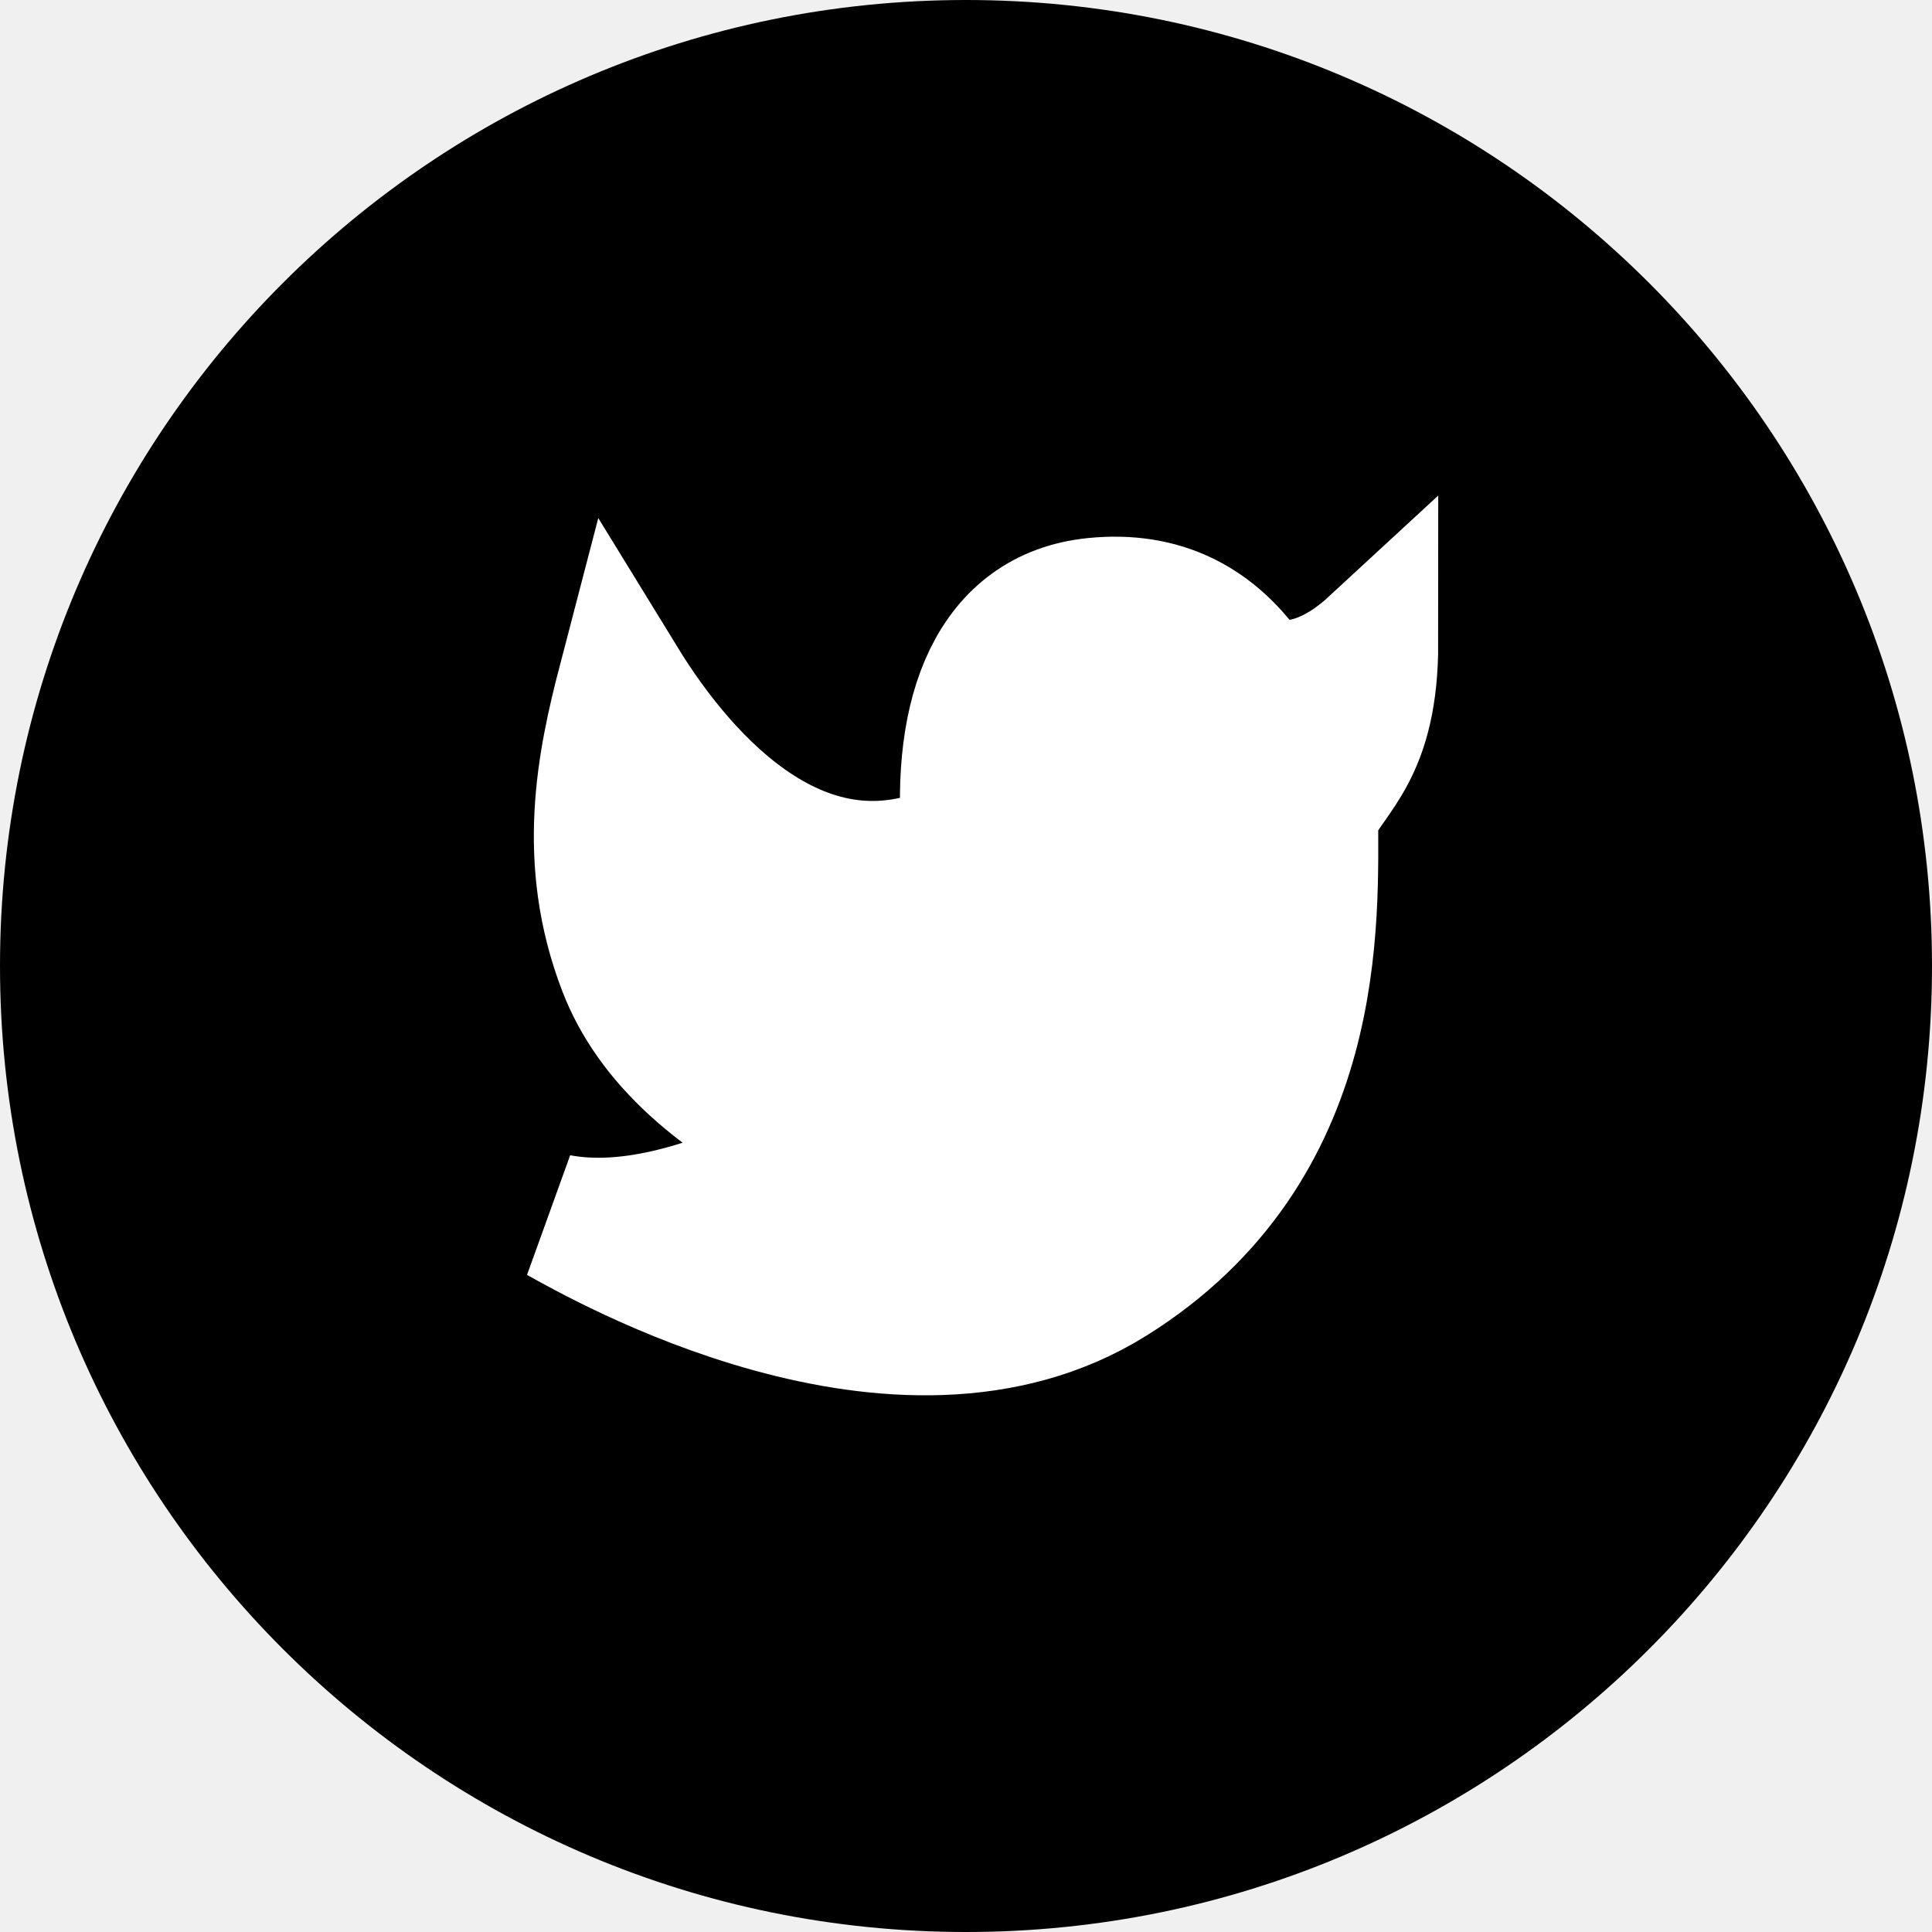
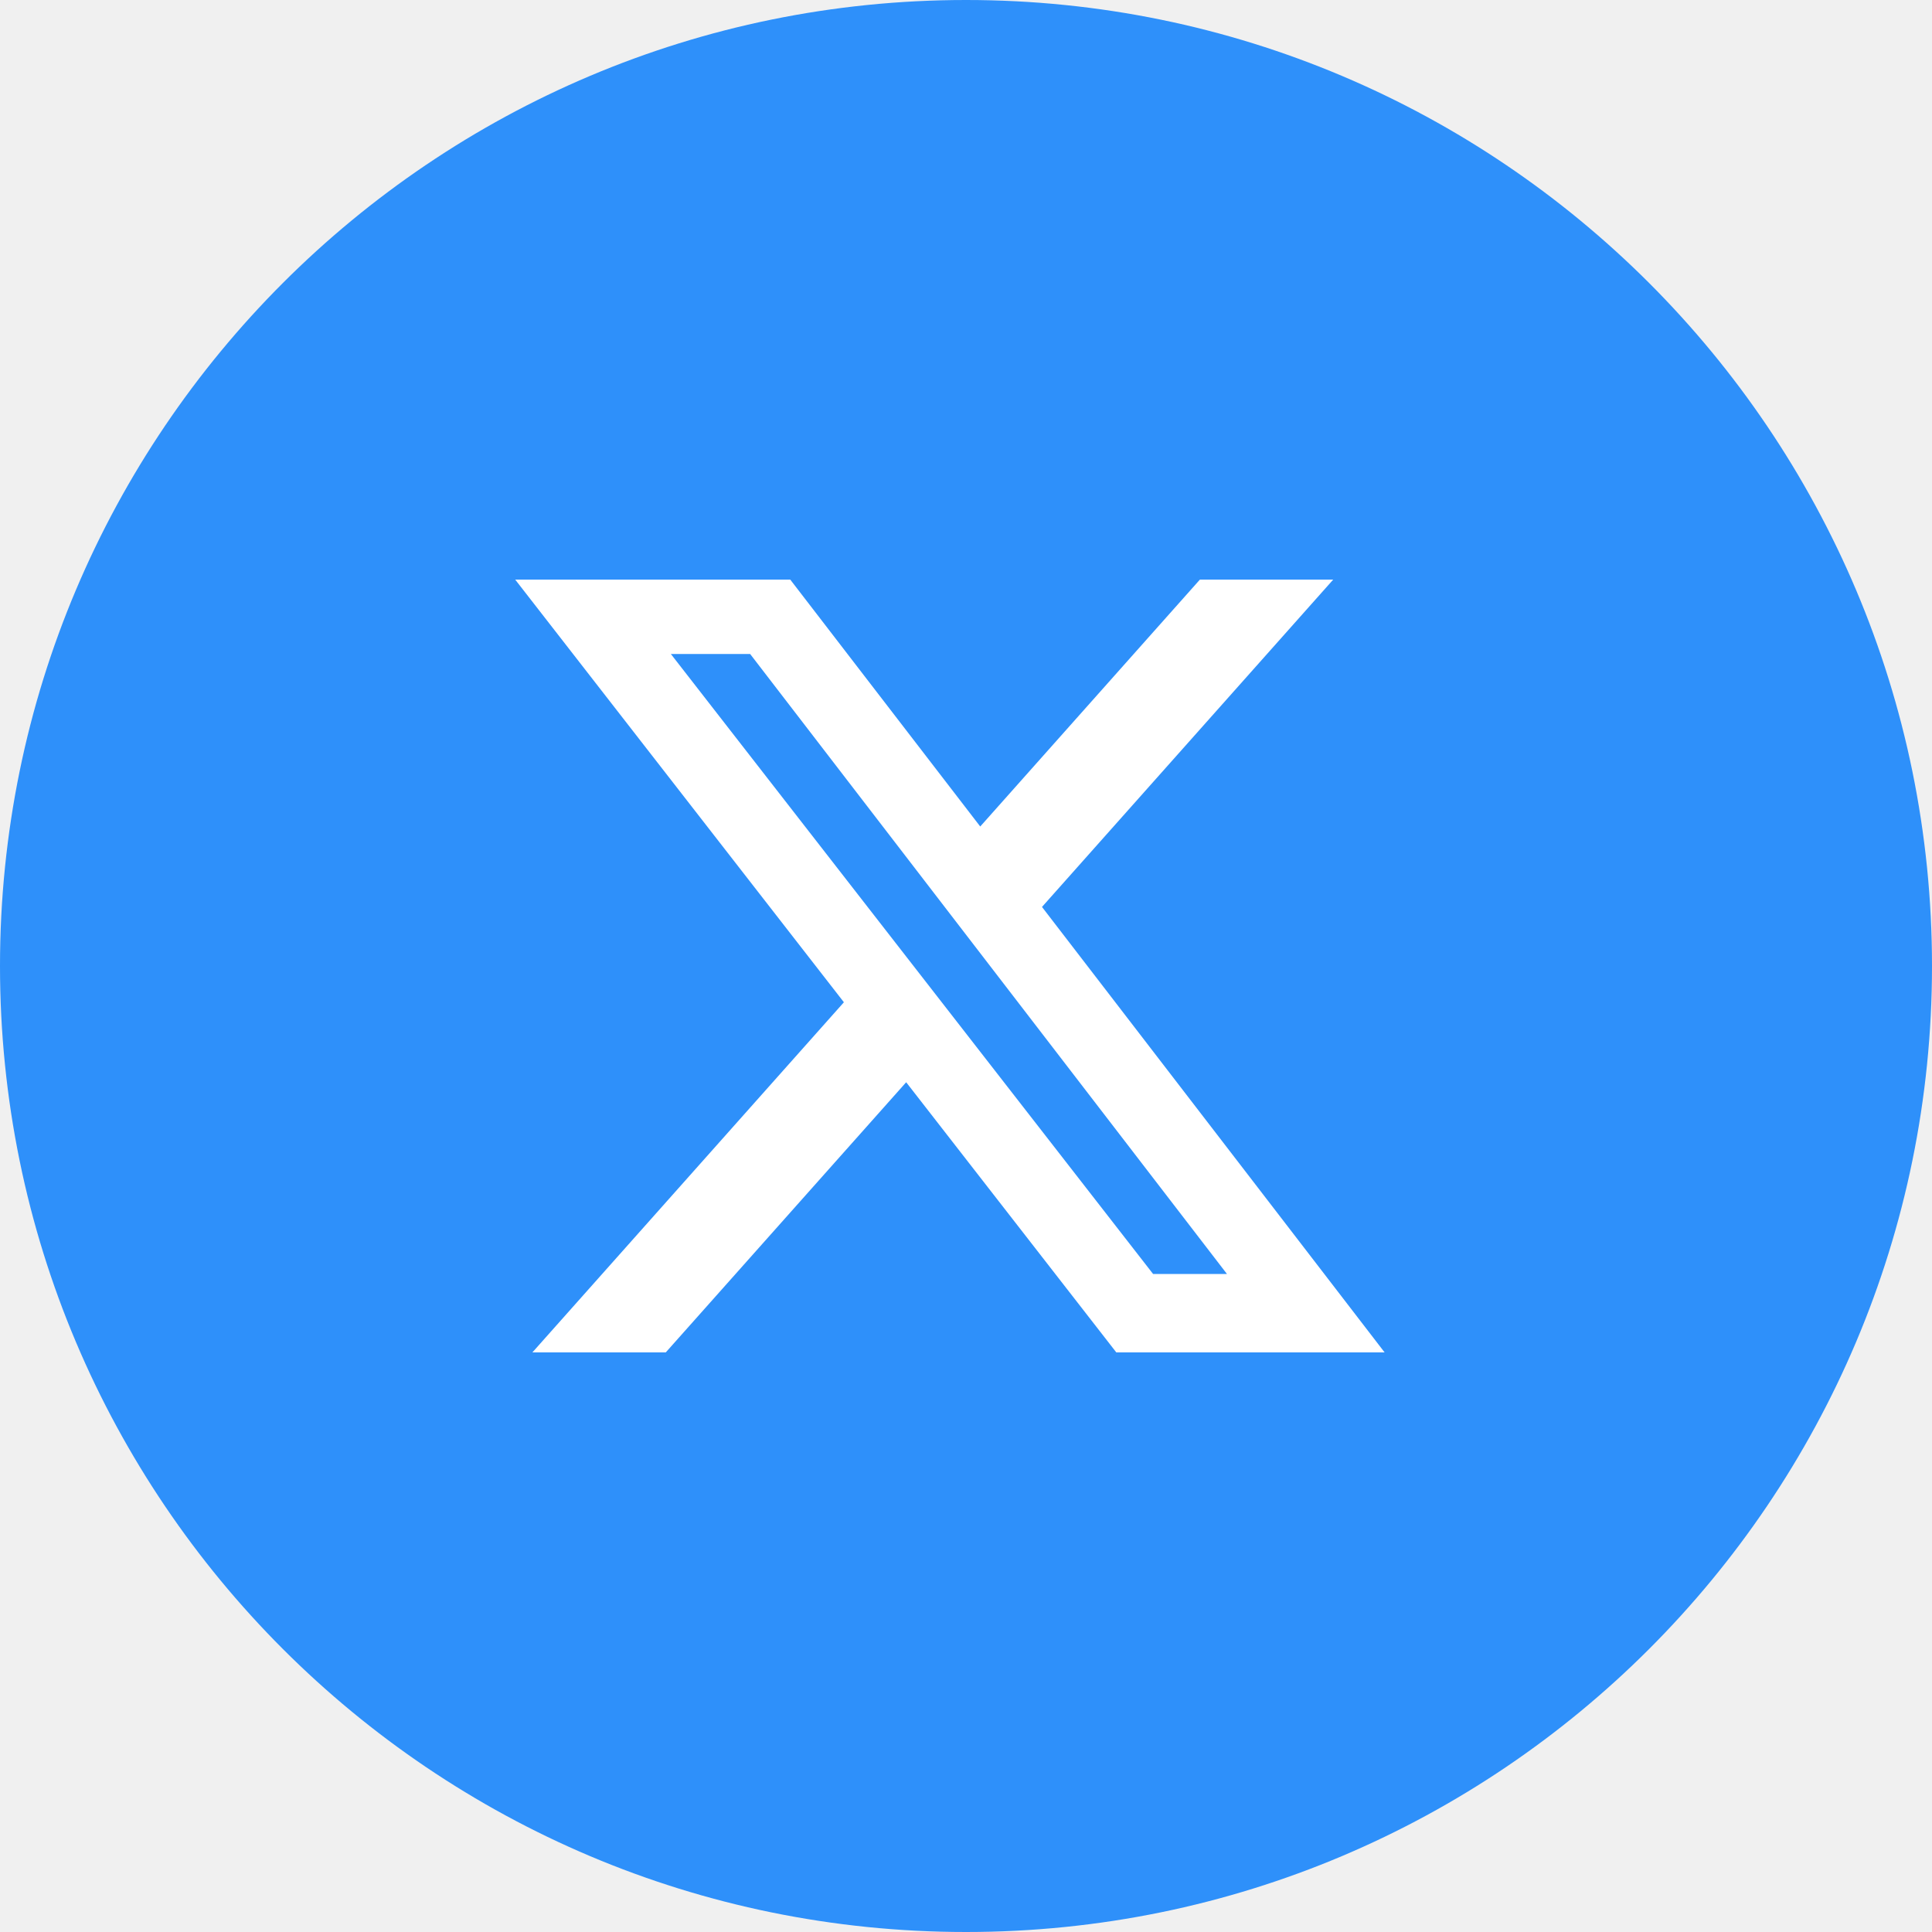
<svg xmlns="http://www.w3.org/2000/svg" width="30" height="30" viewBox="0 0 30 30" fill="none">
-   <g clip-path="url(#clip0_1028_7944)">
-     <circle cx="15" cy="15" r="15" fill="currentColor" />
-     <path d="M8.667 18.921C9.31 19.276 13.964 21.959 17.273 19.891C20.583 17.823 20.4 14.261 20.4 12.629C20.7 12.001 21.333 11.681 21.333 9.981C20.711 10.556 20.093 10.751 19.478 10.568C18.876 9.65 18.048 9.244 16.993 9.35C15.411 9.509 14.832 11.061 15.003 13.069C12.563 14.302 10.651 12.175 9.665 10.568C9.335 11.833 9.018 13.352 9.665 15.033C10.096 16.154 11.133 17.101 12.775 17.875C11.111 18.777 9.741 19.125 8.667 18.921Z" fill="white" stroke="white" stroke-width="2" />
+   <g clip-path="url(#clip0_2234_51517)">
+     <circle cx="15" cy="15" r="15" fill="#2E90FA" />
+     <path d="M18.632 9H20.702L16.18 14.083L21.5 21H17.334L14.071 16.805L10.338 21H8.267L13.104 15.563L8 9H12.271L15.221 12.834L18.632 9ZM17.905 19.782H19.052L11.648 10.155H10.417L17.905 19.782Z" fill="white" />
  </g>
  <defs>
-     <clipPath id="clip0_1028_7944">
+     <clipPath id="clip0_2234_51517">
      <rect width="30" height="30" fill="white" />
    </clipPath>
  </defs>
</svg>
